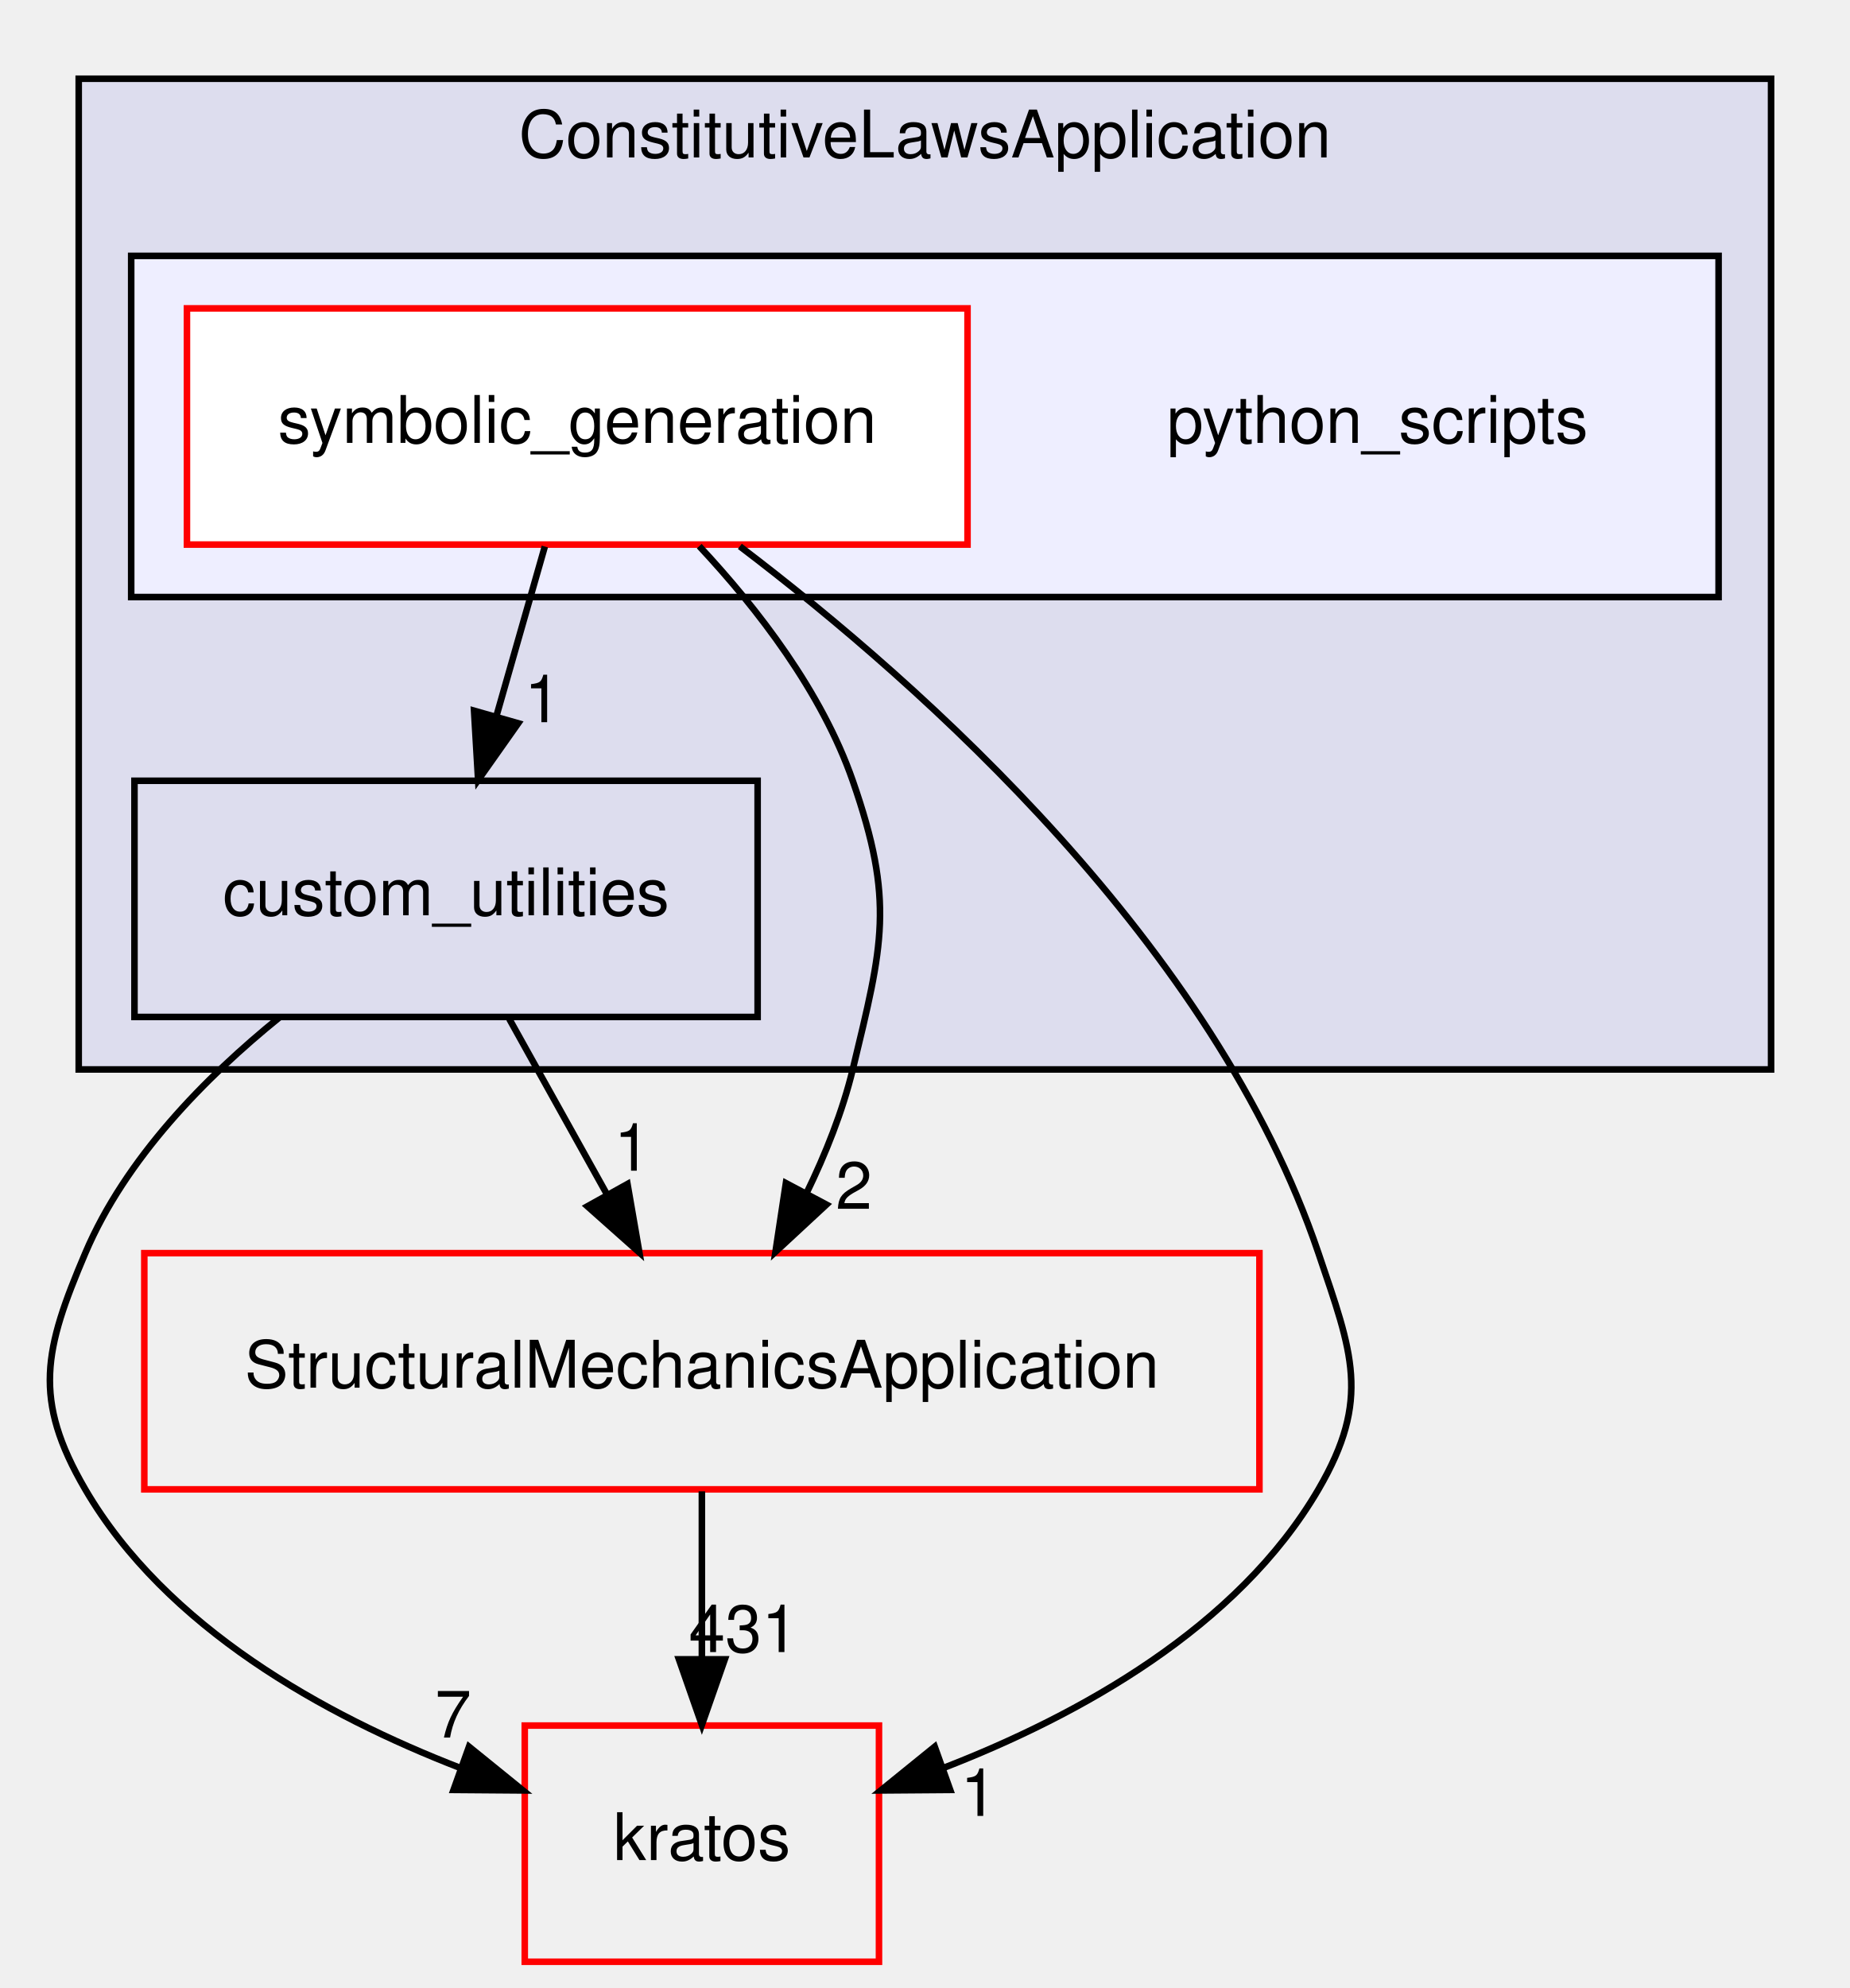
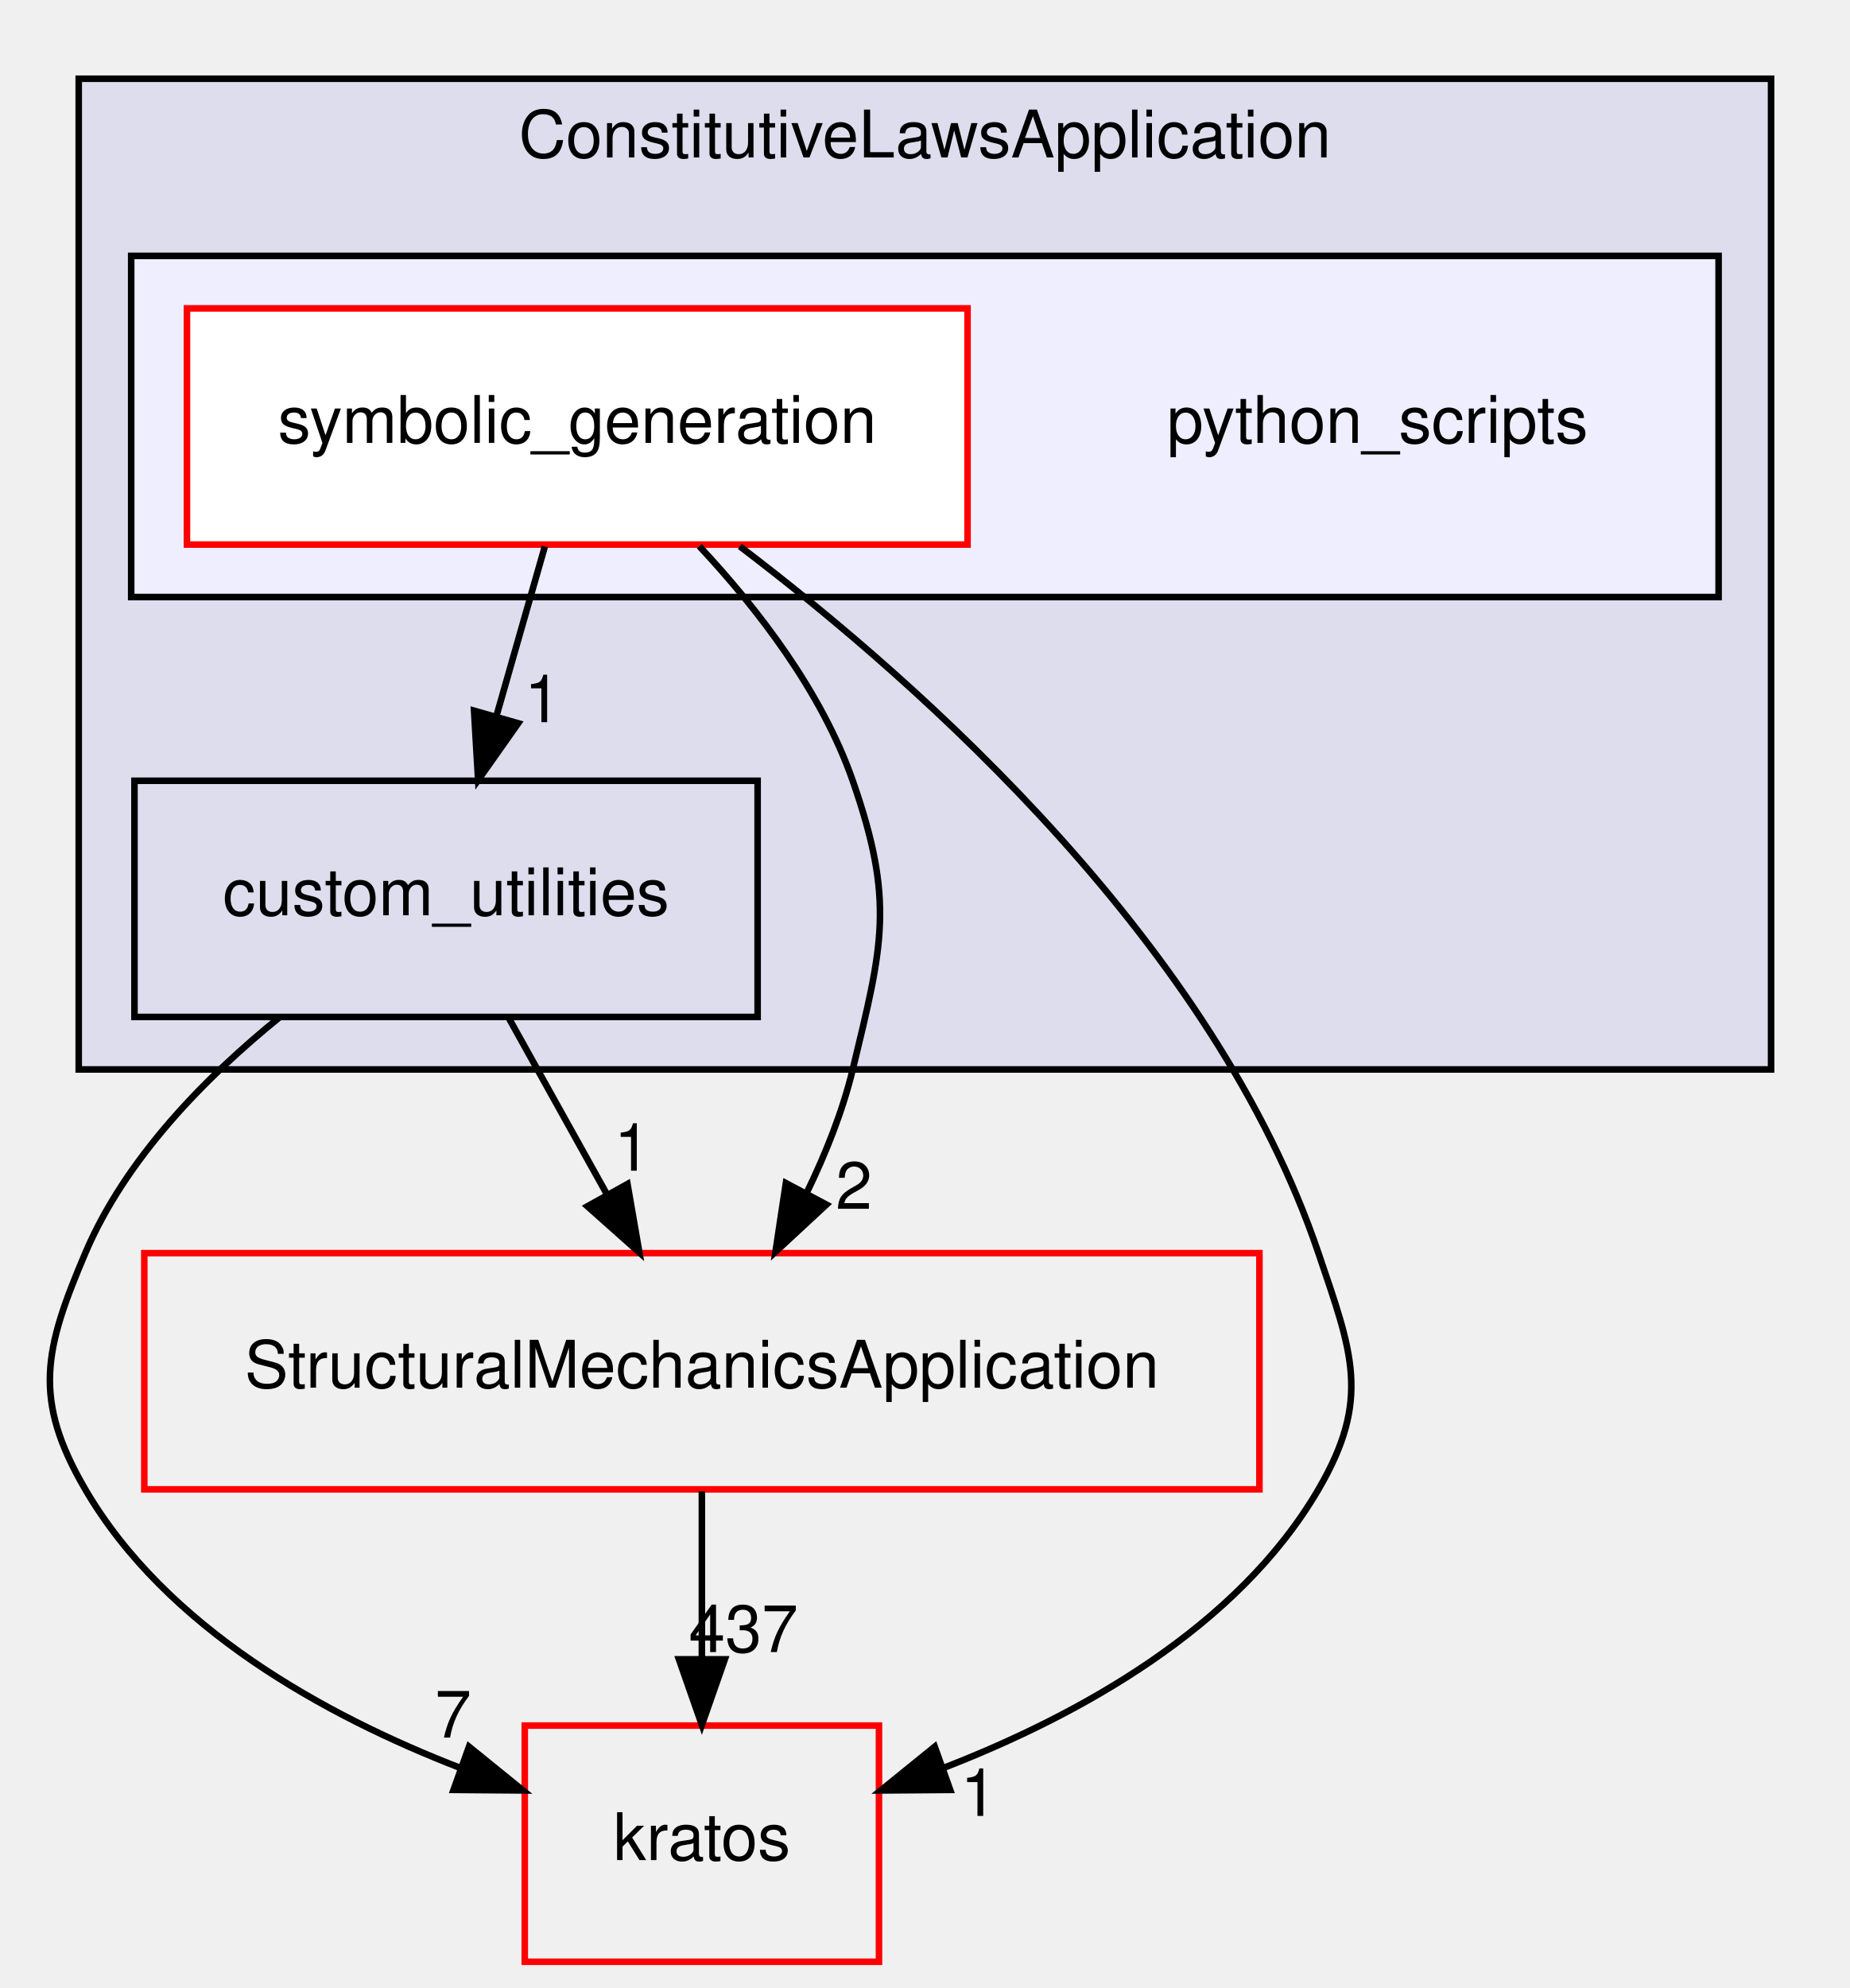
<svg xmlns="http://www.w3.org/2000/svg" xmlns:xlink="http://www.w3.org/1999/xlink" width="282pt" height="303pt" viewBox="0.00 0.00 282.00 303.00">
  <g id="graph0" class="graph" transform="scale(1 1) rotate(0) translate(4 299)">
    <g id="clust1" class="cluster">
      <g id="a_clust1">
        <a xlink:href="dir_8950d8f5446bee406e58a80e1e5f8c16.html" target="_top" xlink:title="ConstitutiveLawsApplication">
          <polygon fill="#ddddee" stroke="black" points="8,-136 8,-287 266,-287 266,-136 8,-136" />
          <text text-anchor="middle" x="137" y="-275" font-family="Helvetica,sans-Serif" font-size="10.00">ConstitutiveLawsApplication</text>
        </a>
      </g>
    </g>
    <g id="clust2" class="cluster">
      <g id="a_clust2">
        <a xlink:href="dir_b6e17ef821407490e8766fdde4148791.html" target="_top">
          <polygon fill="#eeeeff" stroke="black" points="16,-208 16,-260 258,-260 258,-208 16,-208" />
        </a>
      </g>
    </g>
    <g id="node1" class="node">
      <g id="a_node1">
        <a xlink:href="dir_0116e1e9ef0f0194653f37a924f5c6a6.html" target="_top" xlink:title="custom_utilities">
          <polygon fill="none" stroke="black" points="111.5,-180 16.5,-180 16.5,-144 111.5,-144 111.5,-180" />
          <text text-anchor="middle" x="64" y="-159.5" font-family="Helvetica,sans-Serif" font-size="10.00">custom_utilities</text>
        </a>
      </g>
    </g>
    <g id="node4" class="node">
      <g id="a_node4">
        <a xlink:href="dir_8fc3e8efef0bfca4a113d719cbd52afb.html" target="_top" xlink:title="kratos">
          <polygon fill="none" stroke="red" points="130,-36 76,-36 76,0 130,0 130,-36" />
          <text text-anchor="middle" x="103" y="-15.5" font-family="Helvetica,sans-Serif" font-size="10.00">kratos</text>
        </a>
      </g>
    </g>
    <g id="edge5" class="edge">
      <path fill="none" stroke="black" d="M38.62,-143.95C27.29,-134.79 15.12,-122.4 9,-108 2.74,-93.28 0.93,-85.82 9,-72 21.32,-50.91 45.46,-37.56 66.2,-29.53" />
      <polygon fill="black" stroke="black" points="67.5,-32.78 75.73,-26.11 65.14,-26.19 67.5,-32.78" />
      <g id="a_edge5-headlabel">
        <a xlink:href="dir_000186_000711.html" target="_top" xlink:title="7">
          <text text-anchor="middle" x="65.08" y="-34.17" font-family="Helvetica,sans-Serif" font-size="10.00">7</text>
        </a>
      </g>
    </g>
    <g id="node5" class="node">
      <g id="a_node5">
        <a xlink:href="dir_9d9fda61e96a8563beaba0a7d3e070ea.html" target="_top" xlink:title="StructuralMechanicsApplication">
          <polygon fill="none" stroke="red" points="188,-108 18,-108 18,-72 188,-72 188,-108" />
          <text text-anchor="middle" x="103" y="-87.5" font-family="Helvetica,sans-Serif" font-size="10.00">StructuralMechanicsApplication</text>
        </a>
      </g>
    </g>
    <g id="edge6" class="edge">
      <path fill="none" stroke="black" d="M73.64,-143.7C78.13,-135.64 83.56,-125.89 88.52,-116.98" />
      <polygon fill="black" stroke="black" points="91.66,-118.54 93.47,-108.1 85.55,-115.14 91.66,-118.54" />
      <g id="a_edge6-headlabel">
        <a xlink:href="dir_000186_000054.html" target="_top" xlink:title="1">
          <text text-anchor="middle" x="92.39" y="-120.57" font-family="Helvetica,sans-Serif" font-size="10.00">1</text>
        </a>
      </g>
    </g>
    <g id="node2" class="node">
      <text text-anchor="middle" x="206" y="-231.5" font-family="Helvetica,sans-Serif" font-size="10.00">python_scripts</text>
    </g>
    <g id="node3" class="node">
      <g id="a_node3">
        <a xlink:href="dir_44a293d038027e1dad7365a87fce978f.html" target="_top" xlink:title="symbolic_generation">
          <polygon fill="white" stroke="red" points="143.5,-252 24.5,-252 24.5,-216 143.5,-216 143.5,-252" />
          <text text-anchor="middle" x="84" y="-231.5" font-family="Helvetica,sans-Serif" font-size="10.00">symbolic_generation</text>
        </a>
      </g>
    </g>
    <g id="edge2" class="edge">
      <path fill="none" stroke="black" d="M79.06,-215.7C76.83,-207.9 74.15,-198.51 71.67,-189.83" />
      <polygon fill="black" stroke="black" points="75,-188.76 68.89,-180.1 68.27,-190.68 75,-188.76" />
      <g id="a_edge2-headlabel">
        <a xlink:href="dir_000188_000186.html" target="_top" xlink:title="1">
          <text text-anchor="middle" x="78.72" y="-188.93" font-family="Helvetica,sans-Serif" font-size="10.00">1</text>
        </a>
      </g>
    </g>
    <g id="edge3" class="edge">
      <path fill="none" stroke="black" d="M108.79,-215.73C136.99,-194.31 181.16,-154.83 197,-108 202.13,-92.84 205.07,-85.82 197,-72 184.68,-50.91 160.54,-37.56 139.8,-29.53" />
      <polygon fill="black" stroke="black" points="140.86,-26.19 130.27,-26.11 138.5,-32.78 140.86,-26.19" />
      <g id="a_edge3-headlabel">
        <a xlink:href="dir_000188_000711.html" target="_top" xlink:title="1">
          <text text-anchor="middle" x="145.2" y="-22.23" font-family="Helvetica,sans-Serif" font-size="10.00">1</text>
        </a>
      </g>
    </g>
    <g id="edge4" class="edge">
      <path fill="none" stroke="black" d="M102.6,-215.76C111.53,-206.2 121.29,-193.53 126,-180 132.43,-161.53 130.58,-155.01 126,-136 124.46,-129.62 121.86,-123.12 118.95,-117.13" />
      <polygon fill="black" stroke="black" points="121.99,-115.4 114.22,-108.2 115.81,-118.68 121.99,-115.4" />
      <g id="a_edge4-headlabel">
        <a xlink:href="dir_000188_000054.html" target="_top" xlink:title="2">
          <text text-anchor="middle" x="126.18" y="-114.75" font-family="Helvetica,sans-Serif" font-size="10.00">2</text>
        </a>
      </g>
    </g>
    <g id="edge1" class="edge">
      <path fill="none" stroke="black" d="M103,-71.7C103,-63.98 103,-54.71 103,-46.11" />
      <polygon fill="black" stroke="black" points="106.5,-46.1 103,-36.1 99.5,-46.1 106.5,-46.1" />
      <g id="a_edge1-headlabel">
-         <a xlink:href="dir_000054_000711.html" target="_top" xlink:title="431">
-           <text text-anchor="middle" x="109.34" y="-47.2" font-family="Helvetica,sans-Serif" font-size="10.00">431</text>
+         <a xlink:href="dir_000054_000711.html" target="_top" xlink:title="437">
+           <text text-anchor="middle" x="109.34" y="-47.2" font-family="Helvetica,sans-Serif" font-size="10.00">437</text>
        </a>
      </g>
    </g>
  </g>
</svg>
